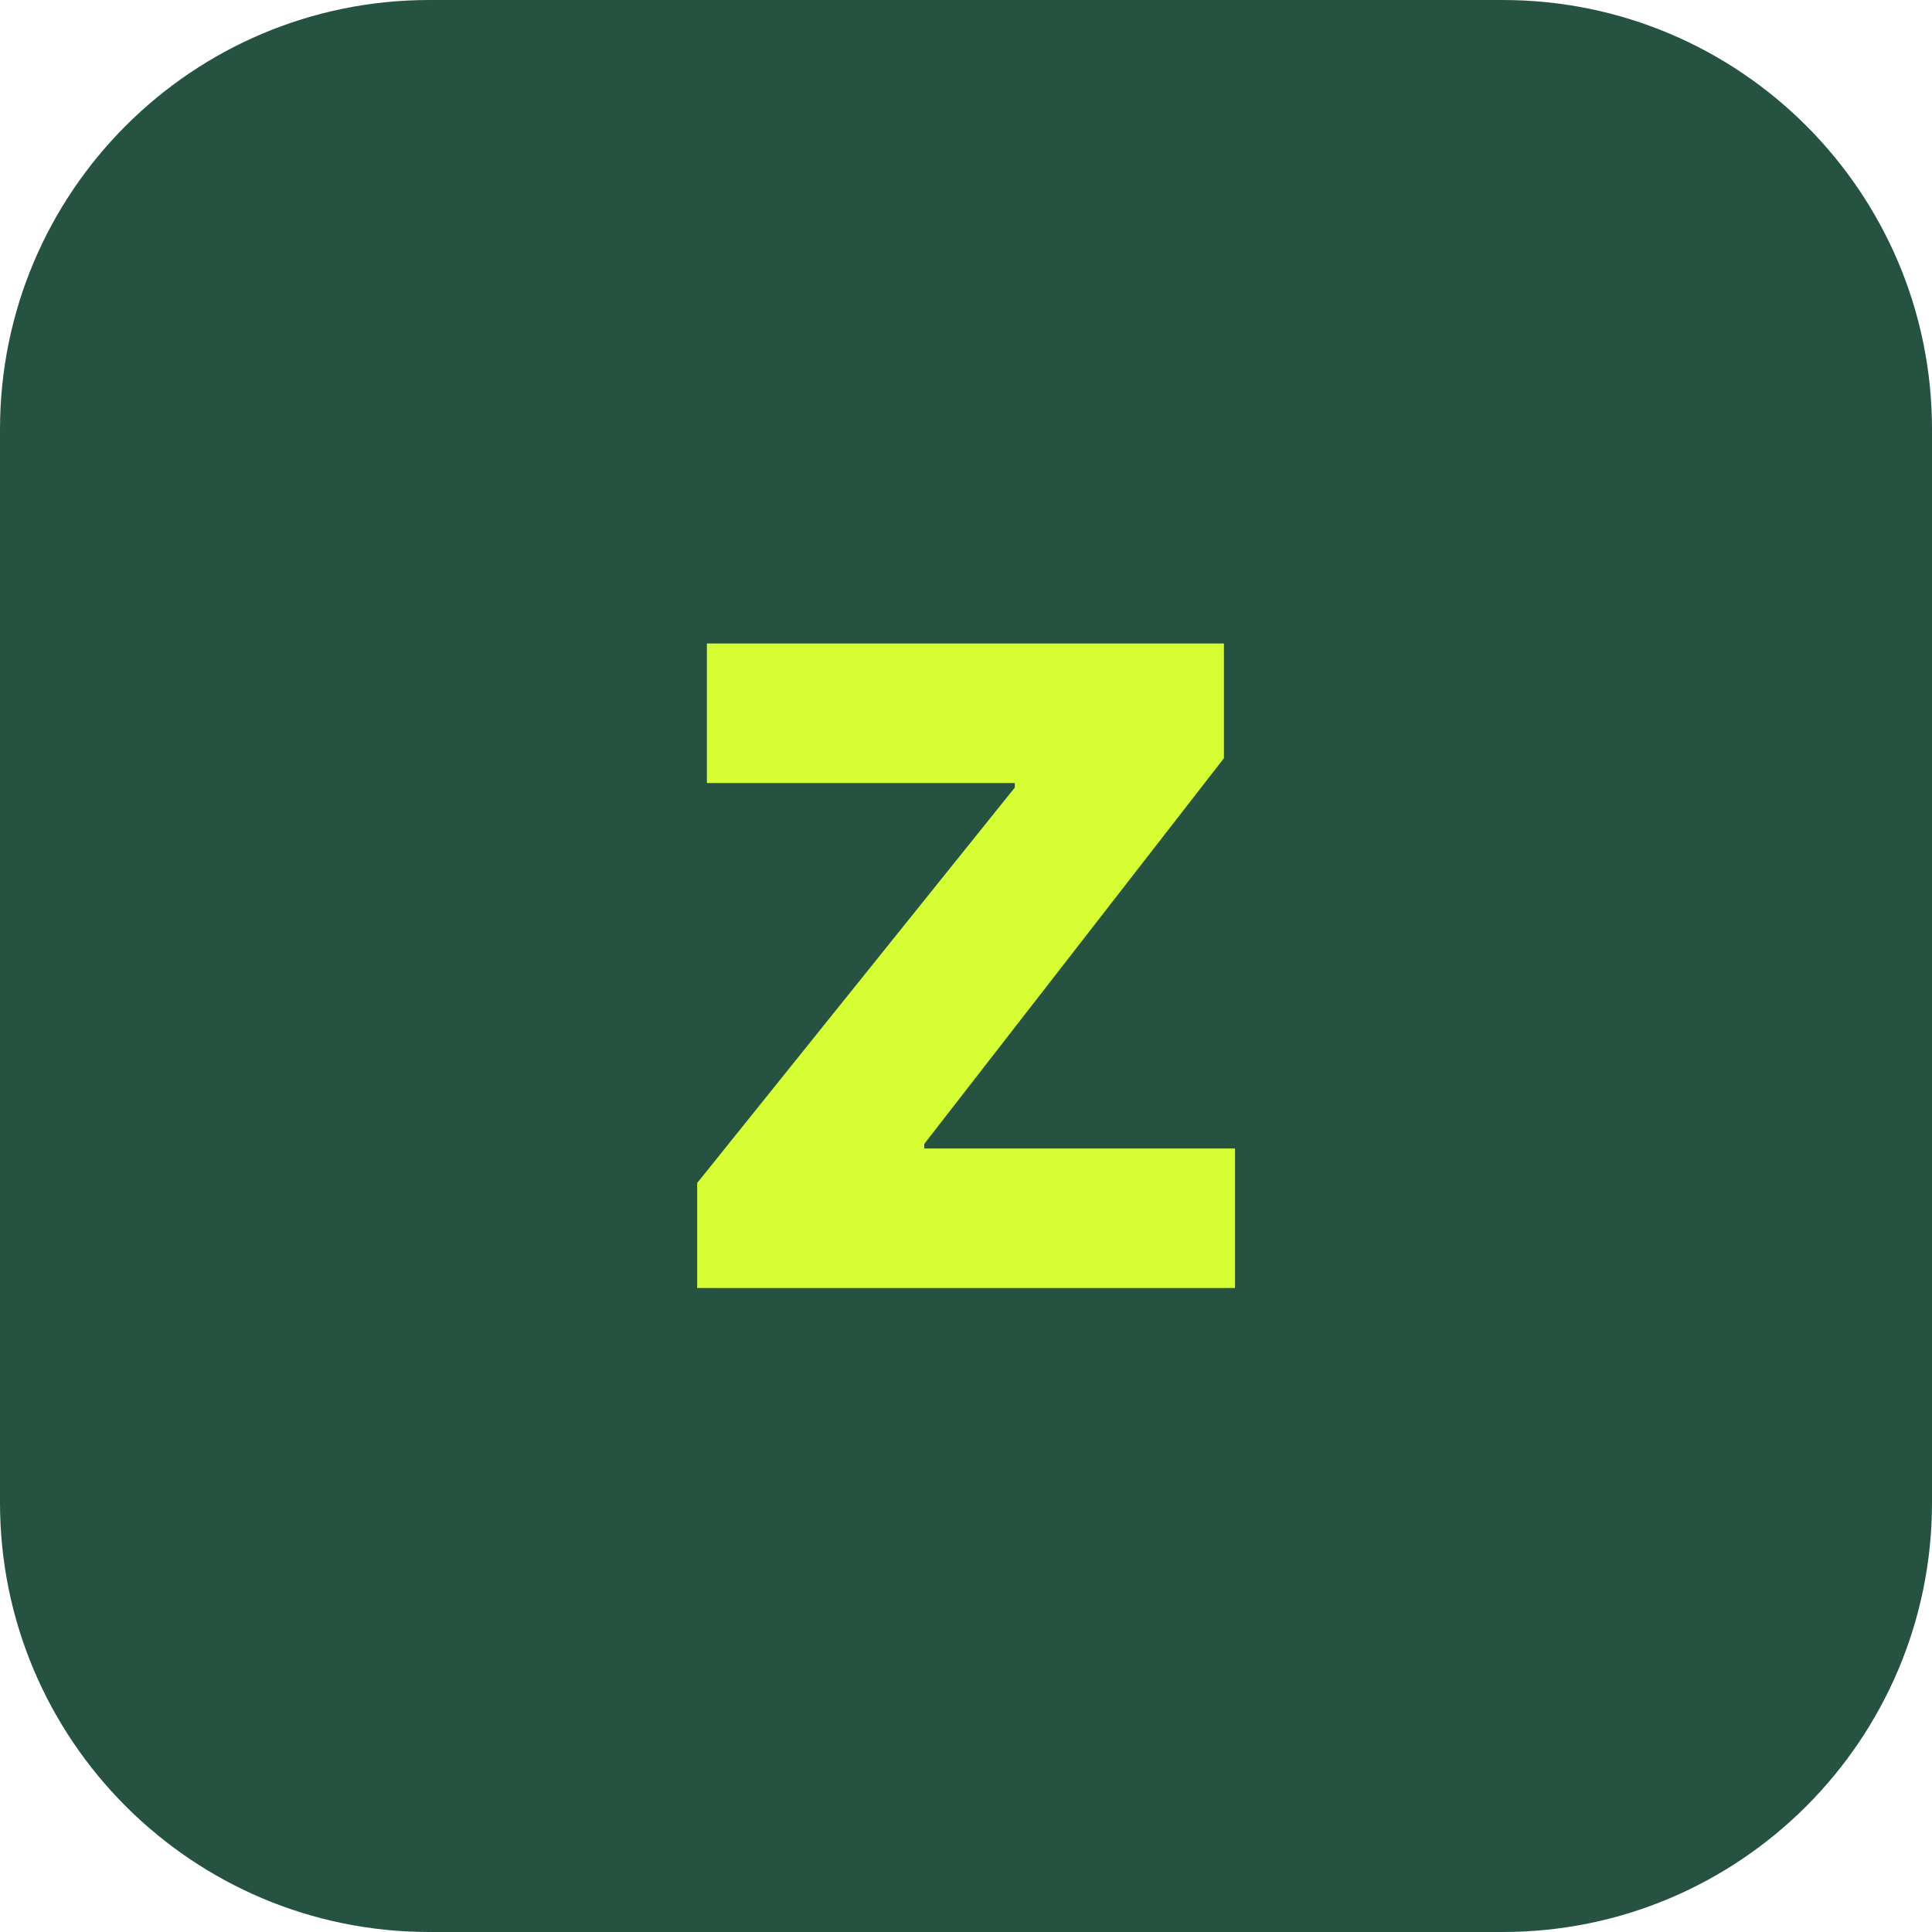
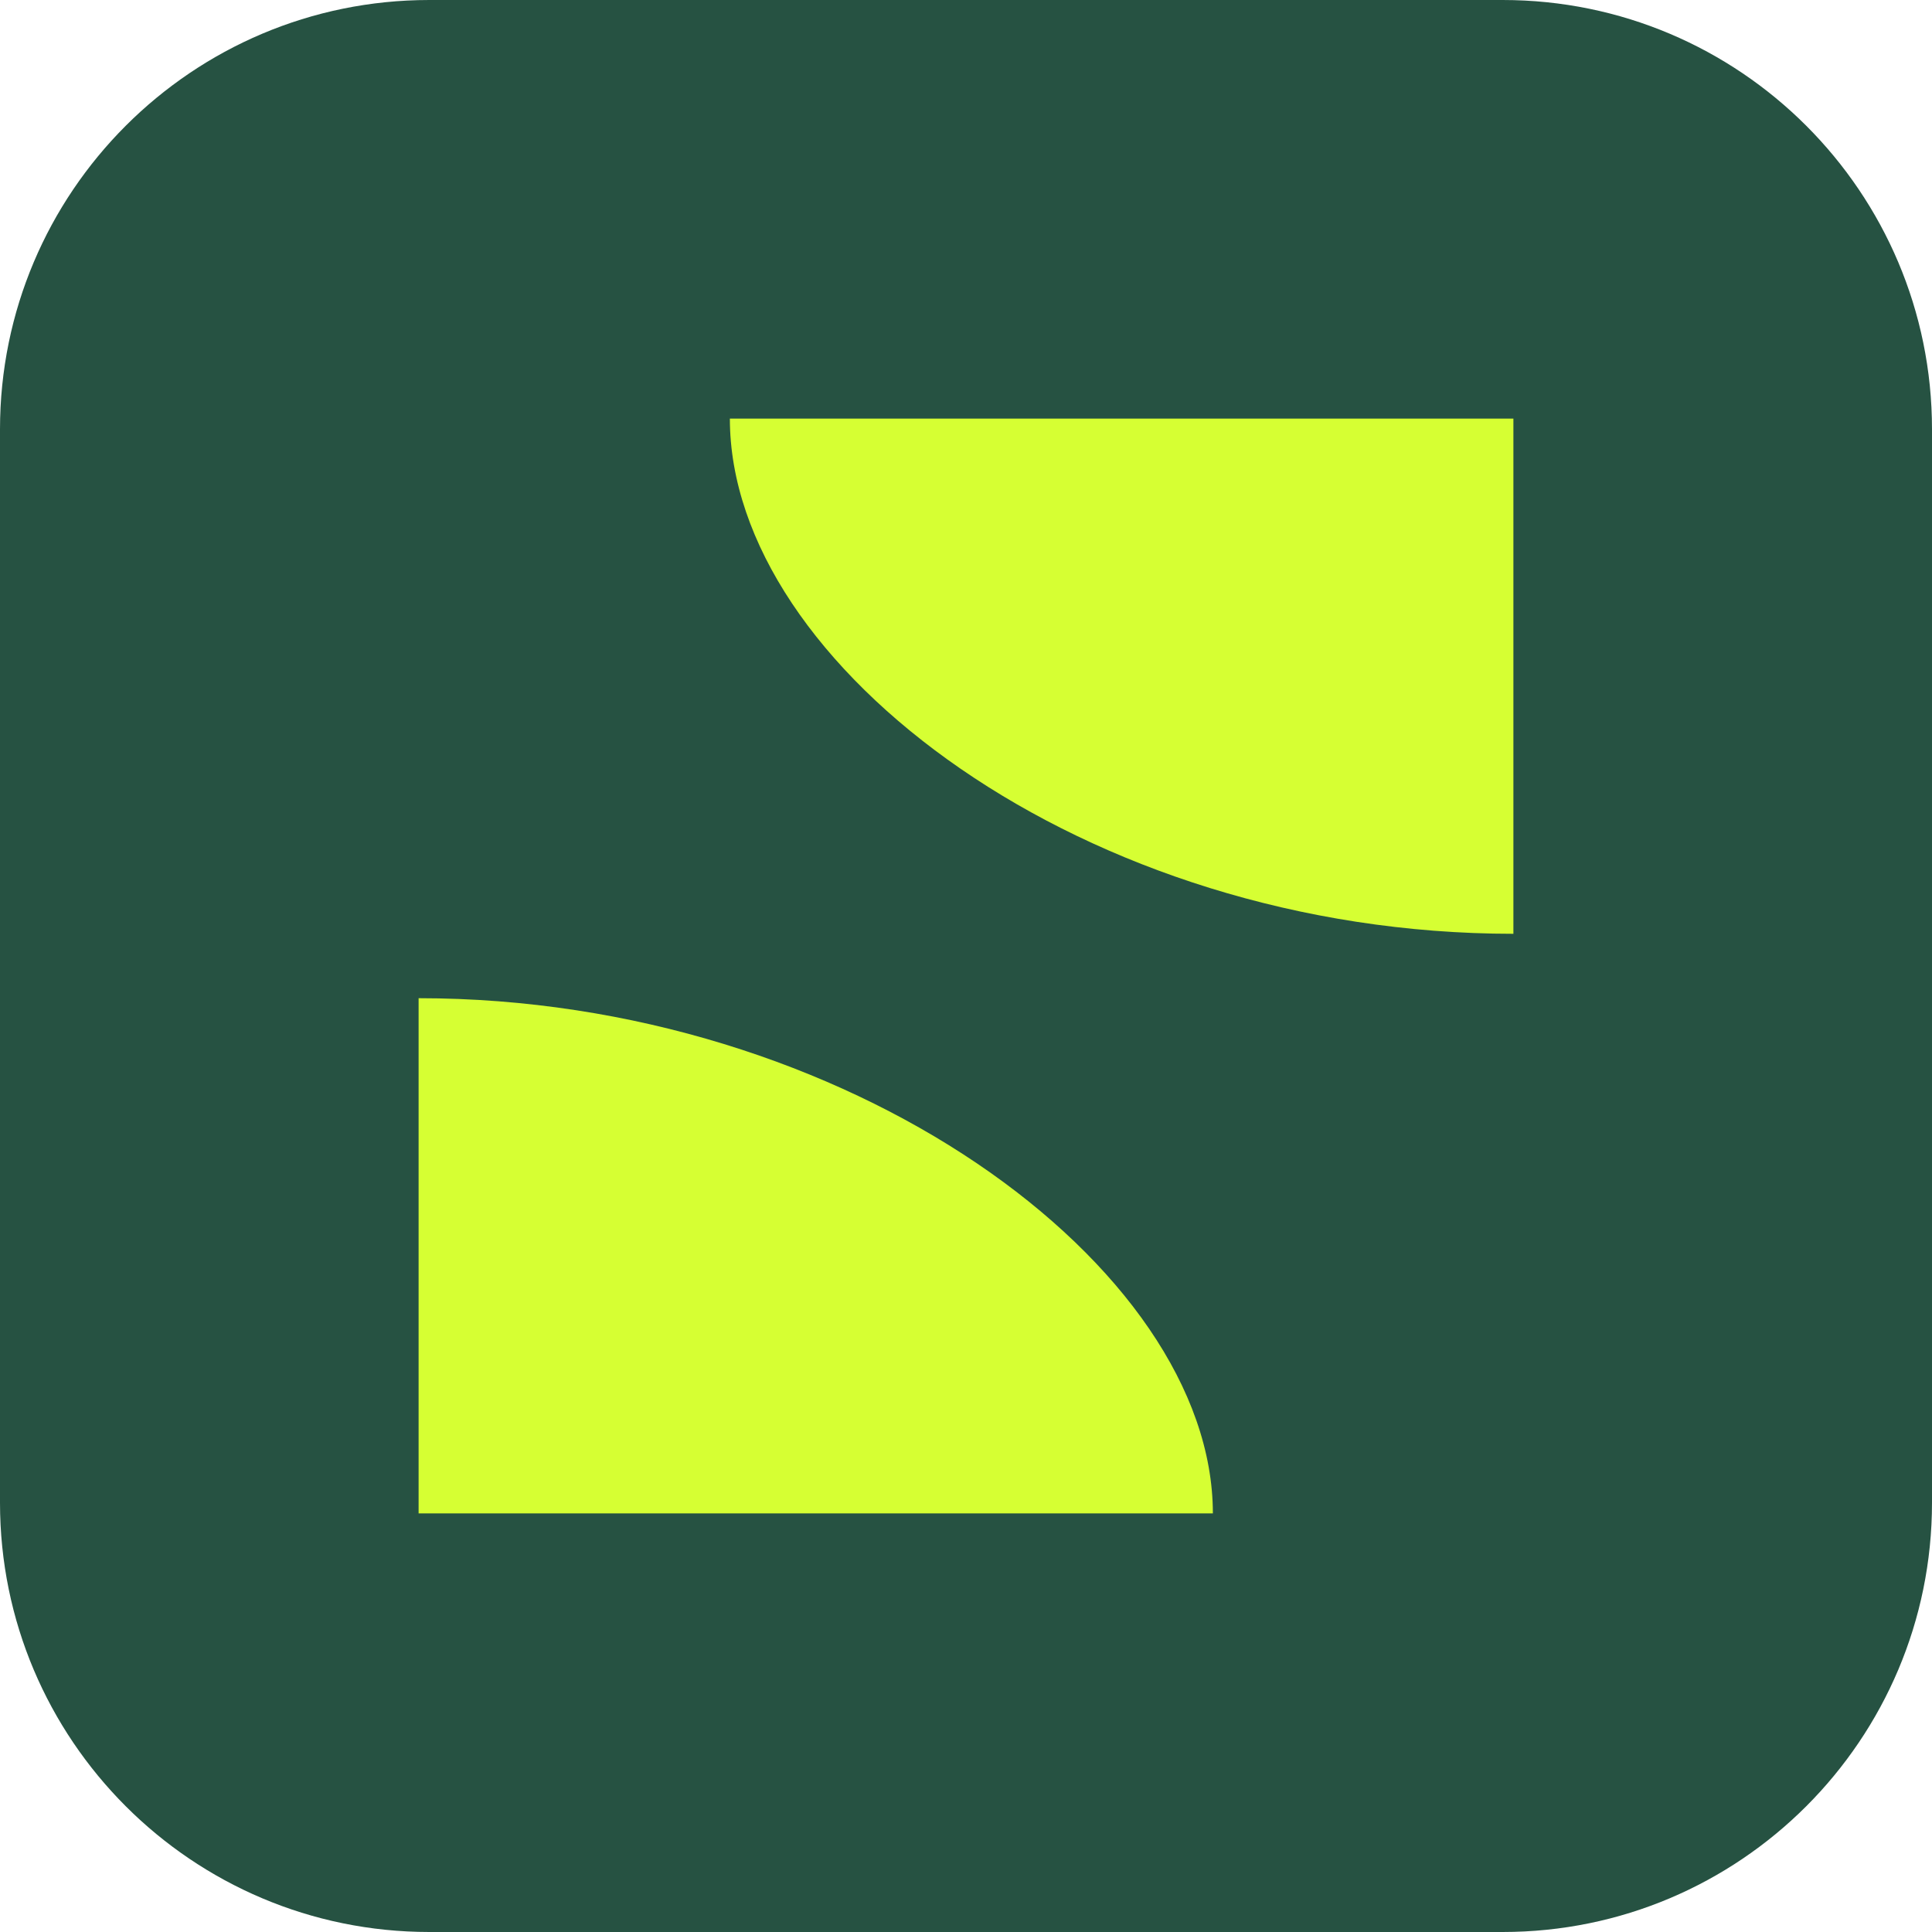
<svg xmlns="http://www.w3.org/2000/svg" viewBox="0 0 180 180">
  <rect width="180" height="180" rx="40" fill="#265242" />
-   <text x="90" y="120" text-anchor="middle" font-family="Inter, Helvetica, Arial, sans-serif" font-size="110" font-weight="700" fill="#D6FF33">z</text>
+   <path d="M68 39 L141 39 L141 87 C101 87 68 62 68 39Z" fill="#D6FF33" />
+   <path d="M113 141 L39 141 L39 93 C79 93 113 118 113 141Z" fill="#D6FF33" />
</svg>
